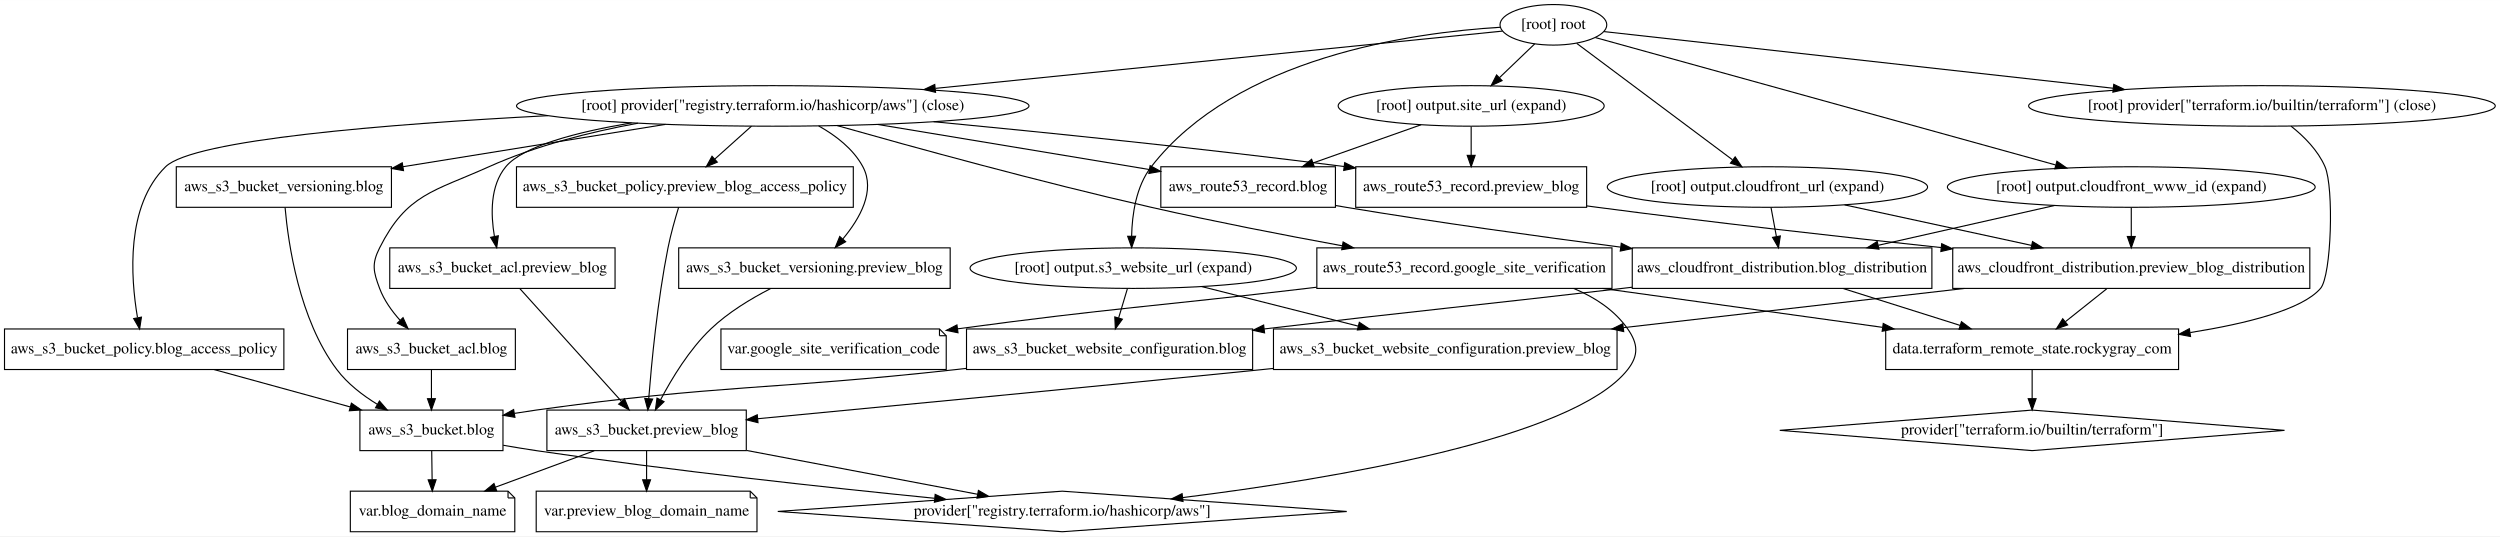
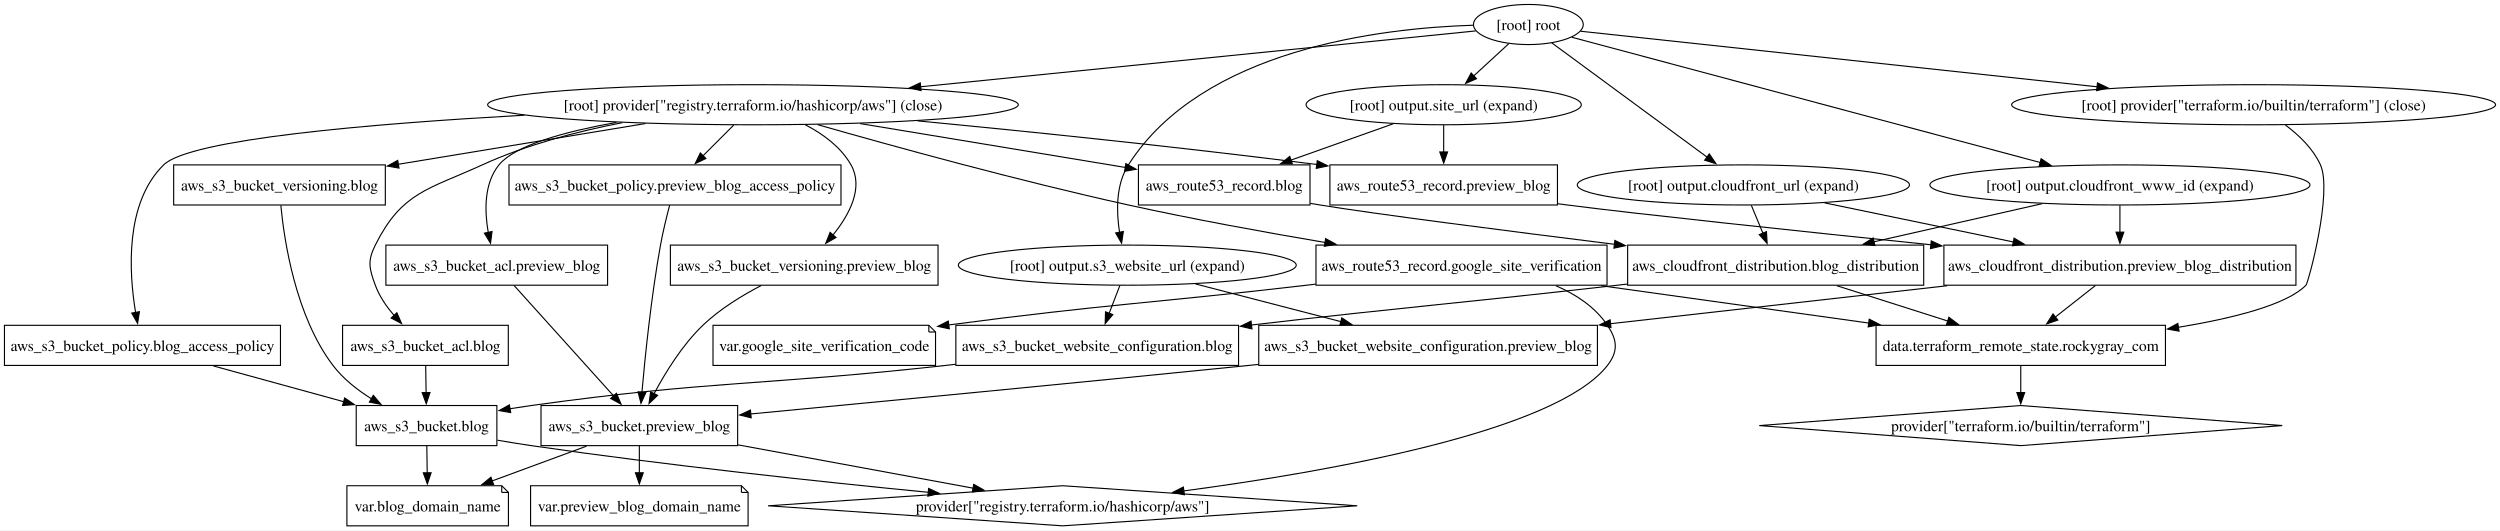
- <svg xmlns="http://www.w3.org/2000/svg" width="2219pt" height="476pt" viewBox="0.00 0.00 2219.33 476.00">
+ <svg xmlns="http://www.w3.org/2000/svg" width="2244pt" height="476pt" viewBox="0.00 0.00 2244.05 476.00">
  <g id="graph0" class="graph" transform="scale(1 1) rotate(0) translate(4 472)">
-     <polygon fill="white" stroke="none" points="-4,4 -4,-472 2215.33,-472 2215.33,4 -4,4" />
+     <polygon fill="white" stroke="none" points="-4,4 -4,-472 2240.05,-472 2240.05,4 -4,4" />
    <g id="node1" class="node">
-       <polygon fill="none" stroke="black" points="1711,-252 1445,-252 1445,-216 1711,-216 1711,-252" />
-       <text text-anchor="middle" x="1578" y="-230.3" font-family="Times,serif" font-size="14.00">aws_cloudfront_distribution.blog_distribution</text>
+       <polygon fill="none" stroke="black" points="1722.75,-252 1457,-252 1457,-216 1722.75,-216 1722.75,-252" />
+       <text text-anchor="middle" x="1589.88" y="-228.95" font-family="Times,serif" font-size="14.00">aws_cloudfront_distribution.blog_distribution</text>
    </g>
    <g id="node14" class="node">
-       <polygon fill="none" stroke="black" points="1108,-180 854,-180 854,-144 1108,-144 1108,-180" />
-       <text text-anchor="middle" x="981" y="-158.3" font-family="Times,serif" font-size="14.00">aws_s3_bucket_website_configuration.blog</text>
+       <polygon fill="none" stroke="black" points="1107.75,-180 854,-180 854,-144 1107.75,-144 1107.75,-180" />
+       <text text-anchor="middle" x="980.88" y="-156.95" font-family="Times,serif" font-size="14.00">aws_s3_bucket_website_configuration.blog</text>
    </g>
    <g id="edge1" class="edge">
-       <path fill="none" stroke="black" d="M1444.97,-217.05C1441.95,-216.69 1438.96,-216.34 1436,-216 1297.89,-199.92 1260.89,-196.89 1118.25,-180.02" />
-       <polygon fill="black" stroke="black" points="1118.59,-176.54 1108.25,-178.84 1117.77,-183.49 1118.59,-176.54" />
+       <path fill="none" stroke="black" d="M1456.85,-217.03C1453.83,-216.68 1450.84,-216.34 1447.88,-216 1304.44,-199.61 1265.73,-197.29 1119.13,-180.25" />
+       <polygon fill="black" stroke="black" points="1119.76,-176.8 1109.42,-179.12 1118.95,-183.75 1119.76,-176.8" />
    </g>
    <g id="node16" class="node">
-       <polygon fill="none" stroke="black" points="1930,-180 1670,-180 1670,-144 1930,-144 1930,-180" />
-       <text text-anchor="middle" x="1800" y="-158.3" font-family="Times,serif" font-size="14.00">data.terraform_remote_state.rockygray_com</text>
+       <polygon fill="none" stroke="black" points="1939.75,-180 1680,-180 1680,-144 1939.75,-144 1939.75,-180" />
+       <text text-anchor="middle" x="1809.88" y="-156.95" font-family="Times,serif" font-size="14.00">data.terraform_remote_state.rockygray_com</text>
    </g>
    <g id="edge2" class="edge">
-       <path fill="none" stroke="black" d="M1632.02,-215.97C1663.45,-206.06 1703.23,-193.51 1736.19,-183.12" />
-       <polygon fill="black" stroke="black" points="1737.25,-186.46 1745.73,-180.11 1735.14,-179.78 1737.25,-186.46" />
+       <path fill="none" stroke="black" d="M1644.82,-215.52C1674.99,-205.92 1712.61,-193.95 1744.3,-183.86" />
+       <polygon fill="black" stroke="black" points="1745.34,-187.21 1753.8,-180.84 1743.21,-180.54 1745.34,-187.21" />
    </g>
    <g id="node2" class="node">
-       <polygon fill="none" stroke="black" points="2046.5,-252 1729.5,-252 1729.5,-216 2046.5,-216 2046.5,-252" />
-       <text text-anchor="middle" x="1888" y="-230.3" font-family="Times,serif" font-size="14.00">aws_cloudfront_distribution.preview_blog_distribution</text>
+       <polygon fill="none" stroke="black" points="2056.88,-252 1740.88,-252 1740.88,-216 2056.88,-216 2056.88,-252" />
+       <text text-anchor="middle" x="1898.88" y="-228.95" font-family="Times,serif" font-size="14.00">aws_cloudfront_distribution.preview_blog_distribution</text>
    </g>
    <g id="node15" class="node">
-       <polygon fill="none" stroke="black" points="1431.5,-180 1126.5,-180 1126.5,-144 1431.5,-144 1431.5,-180" />
-       <text text-anchor="middle" x="1279" y="-158.3" font-family="Times,serif" font-size="14.00">aws_s3_bucket_website_configuration.preview_blog</text>
+       <polygon fill="none" stroke="black" points="1429.88,-180 1125.88,-180 1125.88,-144 1429.88,-144 1429.88,-180" />
+       <text text-anchor="middle" x="1277.88" y="-156.95" font-family="Times,serif" font-size="14.00">aws_s3_bucket_website_configuration.preview_blog</text>
    </g>
    <g id="edge3" class="edge">
-       <path fill="none" stroke="black" d="M1739.8,-215.97C1648.17,-205.43 1530.62,-191.92 1437.19,-181.18" />
-       <polygon fill="black" stroke="black" points="1437.41,-177.68 1427.07,-180.02 1436.61,-184.64 1437.41,-177.68" />
+       <path fill="none" stroke="black" d="M1743.77,-215.52C1651.69,-205.14 1535.03,-191.99 1441.49,-181.44" />
+       <polygon fill="black" stroke="black" points="1442.03,-177.98 1431.7,-180.34 1441.25,-184.94 1442.03,-177.98" />
    </g>
    <g id="edge4" class="edge">
-       <path fill="none" stroke="black" d="M1866.25,-215.7C1855.16,-206.88 1841.53,-196.03 1829.51,-186.47" />
-       <polygon fill="black" stroke="black" points="1831.51,-183.59 1821.5,-180.1 1827.15,-189.07 1831.51,-183.59" />
+       <path fill="none" stroke="black" d="M1876.87,-215.7C1865.96,-207.11 1852.6,-196.61 1840.69,-187.24" />
+       <polygon fill="black" stroke="black" points="1843.14,-184.71 1833.12,-181.28 1838.82,-190.22 1843.14,-184.71" />
    </g>
    <g id="node3" class="node">
-       <polygon fill="none" stroke="black" points="1181.5,-324 1026.5,-324 1026.5,-288 1181.5,-288 1181.5,-324" />
-       <text text-anchor="middle" x="1104" y="-302.3" font-family="Times,serif" font-size="14.00">aws_route53_record.blog</text>
+       <polygon fill="none" stroke="black" points="1171.88,-324 1017.88,-324 1017.88,-288 1171.88,-288 1171.88,-324" />
+       <text text-anchor="middle" x="1094.88" y="-300.95" font-family="Times,serif" font-size="14.00">aws_route53_record.blog</text>
    </g>
    <g id="edge5" class="edge">
-       <path fill="none" stroke="black" d="M1181.75,-289.58C1184.87,-289.03 1187.96,-288.5 1191,-288 1271.35,-274.66 1361.48,-262.17 1434.54,-252.67" />
-       <polygon fill="black" stroke="black" points="1435.26,-256.11 1444.73,-251.35 1434.36,-249.16 1435.26,-256.11" />
+       <path fill="none" stroke="black" d="M1172.19,-289.47C1175.12,-288.96 1178.02,-288.47 1180.88,-288 1230.45,-279.9 1348.56,-264.75 1445.18,-252.72" />
+       <polygon fill="black" stroke="black" points="1445.55,-256.2 1455.04,-251.5 1444.69,-249.26 1445.55,-256.2" />
    </g>
    <g id="node4" class="node">
-       <polygon fill="none" stroke="black" points="1427,-252 1165,-252 1165,-216 1427,-216 1427,-252" />
-       <text text-anchor="middle" x="1296" y="-230.3" font-family="Times,serif" font-size="14.00">aws_route53_record.google_site_verification</text>
+       <polygon fill="none" stroke="black" points="1438.5,-252 1177.25,-252 1177.25,-216 1438.5,-216 1438.5,-252" />
+       <text text-anchor="middle" x="1307.88" y="-228.95" font-family="Times,serif" font-size="14.00">aws_route53_record.google_site_verification</text>
    </g>
    <g id="edge6" class="edge">
-       <path fill="none" stroke="black" d="M1418.65,-215.97C1493.8,-205.53 1590.01,-192.17 1666.99,-181.47" />
-       <polygon fill="black" stroke="black" points="1667.82,-184.89 1677.24,-180.05 1666.85,-177.96 1667.82,-184.89" />
+       <path fill="none" stroke="black" d="M1433.26,-215.52C1506.32,-205.33 1598.51,-192.47 1673.4,-182.03" />
+       <polygon fill="black" stroke="black" points="1673.87,-185.5 1683.29,-180.65 1672.9,-178.57 1673.87,-185.5" />
    </g>
    <g id="node17" class="node">
-       <polygon fill="none" stroke="black" points="939,-36 686.46,-18 939,0 1191.54,-18 939,-36" />
-       <text text-anchor="middle" x="939" y="-14.3" font-family="Times,serif" font-size="14.00">provider["registry.terraform.io/hashicorp/aws"]</text>
+       <polygon fill="none" stroke="black" points="949.88,-36 685.44,-18 949.87,0 1214.31,-18 949.88,-36" />
+       <text text-anchor="middle" x="949.88" y="-12.95" font-family="Times,serif" font-size="14.00">provider["registry.terraform.io/hashicorp/aws"]</text>
    </g>
    <g id="edge7" class="edge">
-       <path fill="none" stroke="black" d="M1392.94,-216C1411.81,-208.15 1429.33,-196.69 1441,-180 1450.17,-166.89 1450.85,-156.61 1441,-144 1392.93,-82.49 1178.64,-46.88 1046.06,-30.35" />
-       <polygon fill="black" stroke="black" points="1046.22,-26.85 1035.87,-29.1 1045.37,-33.79 1046.22,-26.85" />
+       <path fill="none" stroke="black" d="M1392.6,-215.51C1410.78,-207.69 1427.83,-196.38 1438.88,-180 1447.82,-166.73 1448.69,-156.64 1438.88,-144 1392.66,-84.48 1187.83,-48.52 1058.37,-31.32" />
+       <polygon fill="black" stroke="black" points="1059.12,-27.89 1048.75,-30.06 1058.21,-34.83 1059.12,-27.89" />
    </g>
    <g id="node20" class="node">
-       <polygon fill="none" stroke="black" points="830,-180 636,-180 636,-144 836,-144 836,-174 830,-180" />
-       <polyline fill="none" stroke="black" points="830,-180 830,-174" />
-       <polyline fill="none" stroke="black" points="836,-174 830,-174" />
-       <text text-anchor="middle" x="736" y="-158.3" font-family="Times,serif" font-size="14.00">var.google_site_verification_code</text>
+       <polygon fill="none" stroke="black" points="829.75,-180 636,-180 636,-144 835.75,-144 835.75,-174 829.75,-180" />
+       <polyline fill="none" stroke="black" points="829.75,-180 829.75,-174" />
+       <polyline fill="none" stroke="black" points="835.75,-174 829.75,-174" />
+       <text text-anchor="middle" x="735.88" y="-156.95" font-family="Times,serif" font-size="14.00">var.google_site_verification_code</text>
    </g>
    <g id="edge8" class="edge">
-       <path fill="none" stroke="black" d="M1164.85,-217.05C1161.87,-216.7 1158.92,-216.35 1156,-216 1021.06,-200 984.57,-198.77 846.2,-180.14" />
-       <polygon fill="black" stroke="black" points="846.44,-176.64 836.06,-178.76 845.5,-183.57 846.44,-176.64" />
+       <path fill="none" stroke="black" d="M1176.92,-216.94C1174.22,-216.62 1171.53,-216.31 1168.88,-216 1028.62,-199.63 990.41,-199.18 847.6,-180.33" />
+       <polygon fill="black" stroke="black" points="848.1,-176.87 837.73,-179.02 847.18,-183.81 848.1,-176.87" />
    </g>
    <g id="node5" class="node">
-       <polygon fill="none" stroke="black" points="1404.5,-324 1199.5,-324 1199.5,-288 1404.5,-288 1404.5,-324" />
-       <text text-anchor="middle" x="1302" y="-302.3" font-family="Times,serif" font-size="14.00">aws_route53_record.preview_blog</text>
+       <polygon fill="none" stroke="black" points="1394,-324 1189.75,-324 1189.75,-288 1394,-288 1394,-324" />
+       <text text-anchor="middle" x="1291.88" y="-300.95" font-family="Times,serif" font-size="14.00">aws_route53_record.preview_blog</text>
    </g>
    <g id="edge9" class="edge">
-       <path fill="none" stroke="black" d="M1404.52,-289.27C1407.71,-288.84 1410.88,-288.41 1414,-288 1515.09,-274.68 1628.59,-261.91 1719.18,-252.25" />
-       <polygon fill="black" stroke="black" points="1719.7,-255.71 1729.27,-251.17 1718.96,-248.75 1719.7,-255.71" />
+       <path fill="none" stroke="black" d="M1394.36,-289.13C1397.23,-288.74 1400.07,-288.36 1402.88,-288 1464.13,-280.04 1611.12,-264.5 1729.29,-252.29" />
+       <polygon fill="black" stroke="black" points="1729.54,-255.78 1739.12,-251.27 1728.82,-248.82 1729.54,-255.78" />
    </g>
    <g id="node6" class="node">
-       <polygon fill="none" stroke="black" points="442.5,-108 315.5,-108 315.5,-72 442.5,-72 442.5,-108" />
-       <text text-anchor="middle" x="379" y="-86.3" font-family="Times,serif" font-size="14.00">aws_s3_bucket.blog</text>
+       <polygon fill="none" stroke="black" points="442,-108 315.75,-108 315.75,-72 442,-72 442,-108" />
+       <text text-anchor="middle" x="378.88" y="-84.95" font-family="Times,serif" font-size="14.00">aws_s3_bucket.blog</text>
    </g>
    <g id="edge10" class="edge">
-       <path fill="none" stroke="black" d="M442.69,-76.77C452.49,-75.06 462.5,-73.41 472,-72 592.32,-54.2 730.87,-39.16 825.61,-29.7" />
-       <polygon fill="black" stroke="black" points="826.18,-33.16 835.79,-28.69 825.49,-26.19 826.18,-33.16" />
+       <path fill="none" stroke="black" d="M442.49,-76.89C452.63,-75.13 463.03,-73.44 472.88,-72 593.82,-54.36 732.78,-39.54 829.4,-30.09" />
+       <polygon fill="black" stroke="black" points="829.55,-33.59 839.17,-29.14 828.87,-26.63 829.55,-33.59" />
    </g>
    <g id="node19" class="node">
-       <polygon fill="none" stroke="black" points="447,-36 307,-36 307,0 453,0 453,-30 447,-36" />
-       <polyline fill="none" stroke="black" points="447,-36 447,-30" />
-       <polyline fill="none" stroke="black" points="453,-30 447,-30" />
-       <text text-anchor="middle" x="380" y="-14.3" font-family="Times,serif" font-size="14.00">var.blog_domain_name</text>
+       <polygon fill="none" stroke="black" points="446.38,-36 307.38,-36 307.38,0 452.38,0 452.38,-30 446.38,-36" />
+       <polyline fill="none" stroke="black" points="446.38,-36 446.38,-30" />
+       <polyline fill="none" stroke="black" points="452.38,-30 446.38,-30" />
+       <text text-anchor="middle" x="379.88" y="-12.95" font-family="Times,serif" font-size="14.00">var.blog_domain_name</text>
    </g>
    <g id="edge11" class="edge">
-       <path fill="none" stroke="black" d="M379.25,-71.7C379.36,-63.98 379.49,-54.71 379.61,-46.11" />
-       <polygon fill="black" stroke="black" points="383.11,-46.15 379.76,-36.1 376.11,-46.05 383.11,-46.15" />
+       <path fill="none" stroke="black" d="M379.12,-71.7C379.23,-64.41 379.35,-55.73 379.47,-47.54" />
+       <polygon fill="black" stroke="black" points="382.97,-47.67 379.61,-37.62 375.97,-47.57 382.97,-47.67" />
    </g>
    <g id="node7" class="node">
-       <polygon fill="none" stroke="black" points="658.5,-108 481.5,-108 481.5,-72 658.5,-72 658.5,-108" />
-       <text text-anchor="middle" x="570" y="-86.3" font-family="Times,serif" font-size="14.00">aws_s3_bucket.preview_blog</text>
+       <polygon fill="none" stroke="black" points="658.12,-108 481.62,-108 481.62,-72 658.12,-72 658.12,-108" />
+       <text text-anchor="middle" x="569.88" y="-84.95" font-family="Times,serif" font-size="14.00">aws_s3_bucket.preview_blog</text>
    </g>
    <g id="edge12" class="edge">
-       <path fill="none" stroke="black" d="M658.85,-72.14C721.45,-60.27 804.34,-44.54 863.69,-33.29" />
-       <polygon fill="black" stroke="black" points="864.58,-36.68 873.75,-31.38 863.27,-29.8 864.58,-36.68" />
+       <path fill="none" stroke="black" d="M658.49,-72.68C722.28,-60.92 807.65,-45.2 869.48,-33.81" />
+       <polygon fill="black" stroke="black" points="870.05,-37.26 879.25,-32.01 868.78,-30.38 870.05,-37.26" />
    </g>
    <g id="edge13" class="edge">
-       <path fill="none" stroke="black" d="M523.52,-71.88C497.08,-62.14 463.8,-49.87 435.94,-39.61" />
-       <polygon fill="black" stroke="black" points="436.92,-36.24 426.33,-36.07 434.5,-42.81 436.92,-36.24" />
+       <path fill="none" stroke="black" d="M522.42,-71.52C496.71,-62.04 464.73,-50.26 437.58,-40.26" />
+       <polygon fill="black" stroke="black" points="439.07,-37.08 428.47,-36.9 436.65,-43.65 439.07,-37.08" />
    </g>
    <g id="node21" class="node">
-       <polygon fill="none" stroke="black" points="662,-36 472,-36 472,0 668,0 668,-30 662,-36" />
-       <polyline fill="none" stroke="black" points="662,-36 662,-30" />
-       <polyline fill="none" stroke="black" points="668,-30 662,-30" />
-       <text text-anchor="middle" x="570" y="-14.3" font-family="Times,serif" font-size="14.00">var.preview_blog_domain_name</text>
+       <polygon fill="none" stroke="black" points="661.5,-36 472.25,-36 472.25,0 667.5,0 667.5,-30 661.5,-36" />
+       <polyline fill="none" stroke="black" points="661.5,-36 661.5,-30" />
+       <polyline fill="none" stroke="black" points="667.5,-30 661.5,-30" />
+       <text text-anchor="middle" x="569.88" y="-12.95" font-family="Times,serif" font-size="14.00">var.preview_blog_domain_name</text>
    </g>
    <g id="edge14" class="edge">
-       <path fill="none" stroke="black" d="M570,-71.7C570,-63.98 570,-54.71 570,-46.11" />
-       <polygon fill="black" stroke="black" points="573.5,-46.1 570,-36.1 566.5,-46.1 573.5,-46.1" />
+       <path fill="none" stroke="black" d="M569.88,-71.7C569.88,-64.41 569.88,-55.73 569.88,-47.54" />
+       <polygon fill="black" stroke="black" points="573.38,-47.62 569.88,-37.62 566.38,-47.62 573.38,-47.62" />
    </g>
    <g id="node8" class="node">
-       <polygon fill="none" stroke="black" points="453.5,-180 304.5,-180 304.5,-144 453.5,-144 453.5,-180" />
-       <text text-anchor="middle" x="379" y="-158.3" font-family="Times,serif" font-size="14.00">aws_s3_bucket_acl.blog</text>
+       <polygon fill="none" stroke="black" points="452.25,-180 303.5,-180 303.5,-144 452.25,-144 452.25,-180" />
+       <text text-anchor="middle" x="377.88" y="-156.95" font-family="Times,serif" font-size="14.00">aws_s3_bucket_acl.blog</text>
    </g>
    <g id="edge15" class="edge">
-       <path fill="none" stroke="black" d="M379,-143.7C379,-135.98 379,-126.71 379,-118.11" />
-       <polygon fill="black" stroke="black" points="382.5,-118.1 379,-108.1 375.5,-118.1 382.5,-118.1" />
+       <path fill="none" stroke="black" d="M378.12,-143.7C378.23,-136.41 378.35,-127.73 378.47,-119.54" />
+       <polygon fill="black" stroke="black" points="381.97,-119.67 378.61,-109.62 374.97,-119.57 381.97,-119.67" />
    </g>
    <g id="node9" class="node">
-       <polygon fill="none" stroke="black" points="542,-252 342,-252 342,-216 542,-216 542,-252" />
-       <text text-anchor="middle" x="442" y="-230.3" font-family="Times,serif" font-size="14.00">aws_s3_bucket_acl.preview_blog</text>
+       <polygon fill="none" stroke="black" points="541.38,-252 342.38,-252 342.38,-216 541.38,-216 541.38,-252" />
+       <text text-anchor="middle" x="441.88" y="-228.95" font-family="Times,serif" font-size="14.00">aws_s3_bucket_acl.preview_blog</text>
    </g>
    <g id="edge16" class="edge">
-       <path fill="none" stroke="black" d="M457.44,-215.87C479.93,-190.92 521.82,-144.45 547.67,-115.77" />
-       <polygon fill="black" stroke="black" points="550.41,-117.96 554.51,-108.19 545.21,-113.27 550.41,-117.96" />
+       <path fill="none" stroke="black" d="M457.57,-215.59C479.95,-190.76 521.19,-145.01 546.98,-116.4" />
+       <polygon fill="black" stroke="black" points="549.34,-119.01 553.44,-109.24 544.14,-114.32 549.34,-119.01" />
    </g>
    <g id="node10" class="node">
-       <polygon fill="none" stroke="black" points="248,-180 0,-180 0,-144 248,-144 248,-180" />
-       <text text-anchor="middle" x="124" y="-158.3" font-family="Times,serif" font-size="14.00">aws_s3_bucket_policy.blog_access_policy</text>
+       <polygon fill="none" stroke="black" points="247.75,-180 0,-180 0,-144 247.75,-144 247.75,-180" />
+       <text text-anchor="middle" x="123.88" y="-156.95" font-family="Times,serif" font-size="14.00">aws_s3_bucket_policy.blog_access_policy</text>
    </g>
    <g id="edge17" class="edge">
-       <path fill="none" stroke="black" d="M186.05,-143.97C222.46,-133.97 268.63,-121.3 306.68,-110.85" />
-       <polygon fill="black" stroke="black" points="307.95,-114.13 316.67,-108.11 306.1,-107.38 307.95,-114.13" />
+       <path fill="none" stroke="black" d="M187.56,-143.52C223.14,-133.75 267.66,-121.53 304.79,-111.34" />
+       <polygon fill="black" stroke="black" points="305.38,-114.8 314.1,-108.78 303.53,-108.05 305.38,-114.8" />
    </g>
    <g id="node11" class="node">
-       <polygon fill="none" stroke="black" points="753.5,-324 454.5,-324 454.5,-288 753.5,-288 753.5,-324" />
-       <text text-anchor="middle" x="604" y="-302.3" font-family="Times,serif" font-size="14.00">aws_s3_bucket_policy.preview_blog_access_policy</text>
+       <polygon fill="none" stroke="black" points="750.88,-324 452.88,-324 452.88,-288 750.88,-288 750.88,-324" />
+       <text text-anchor="middle" x="601.88" y="-300.95" font-family="Times,serif" font-size="14.00">aws_s3_bucket_policy.preview_blog_access_policy</text>
    </g>
    <g id="edge18" class="edge">
-       <path fill="none" stroke="black" d="M598.44,-287.98C595.26,-277.67 591.43,-264.19 589,-252 579.71,-205.38 574.41,-150.19 571.88,-118.04" />
-       <polygon fill="black" stroke="black" points="575.37,-117.77 571.12,-108.06 568.39,-118.3 575.37,-117.77" />
+       <path fill="none" stroke="black" d="M597.12,-287.93C594.39,-277.6 591.07,-264.12 588.88,-252 580.57,-206.08 575.05,-152.1 572.19,-119.77" />
+       <polygon fill="black" stroke="black" points="575.7,-119.67 571.36,-110 568.72,-120.27 575.7,-119.67" />
    </g>
    <g id="node12" class="node">
-       <polygon fill="none" stroke="black" points="343.5,-324 152.5,-324 152.5,-288 343.5,-288 343.5,-324" />
-       <text text-anchor="middle" x="248" y="-302.3" font-family="Times,serif" font-size="14.00">aws_s3_bucket_versioning.blog</text>
+       <polygon fill="none" stroke="black" points="341.88,-324 151.88,-324 151.88,-288 341.88,-288 341.88,-324" />
+       <text text-anchor="middle" x="246.88" y="-300.95" font-family="Times,serif" font-size="14.00">aws_s3_bucket_versioning.blog</text>
    </g>
    <g id="edge19" class="edge">
-       <path fill="none" stroke="black" d="M249.08,-287.72C251.84,-256.17 261.52,-188.41 295,-144 304.45,-131.46 317.81,-121.14 331.09,-113.04" />
-       <polygon fill="black" stroke="black" points="332.85,-116.06 339.77,-108.04 329.36,-110 332.85,-116.06" />
+       <path fill="none" stroke="black" d="M248.08,-287.72C251.06,-256.16 261.21,-188.39 294.88,-144 304.01,-131.96 316.74,-121.95 329.52,-113.99" />
+       <polygon fill="black" stroke="black" points="331.08,-117.13 337.95,-109.07 327.55,-111.09 331.08,-117.13" />
    </g>
    <g id="node13" class="node">
-       <polygon fill="none" stroke="black" points="839.5,-252 598.5,-252 598.5,-216 839.5,-216 839.5,-252" />
-       <text text-anchor="middle" x="719" y="-230.3" font-family="Times,serif" font-size="14.00">aws_s3_bucket_versioning.preview_blog</text>
+       <polygon fill="none" stroke="black" points="838,-252 597.75,-252 597.75,-216 838,-216 838,-252" />
+       <text text-anchor="middle" x="717.88" y="-228.95" font-family="Times,serif" font-size="14.00">aws_s3_bucket_versioning.preview_blog</text>
    </g>
    <g id="edge20" class="edge">
-       <path fill="none" stroke="black" d="M679.97,-215.79C662.46,-206.81 642.34,-194.63 627,-180 608.03,-161.9 592.48,-136.29 582.45,-117.18" />
-       <polygon fill="black" stroke="black" points="585.49,-115.45 577.84,-108.12 579.25,-118.62 585.49,-115.45" />
+       <path fill="none" stroke="black" d="M679.28,-215.72C661.96,-206.72 642.05,-194.55 626.88,-180 608.41,-162.3 593.15,-137.48 583.08,-118.55" />
+       <polygon fill="black" stroke="black" points="586.27,-117.1 578.59,-109.8 580.04,-120.29 586.27,-117.1" />
    </g>
    <g id="edge21" class="edge">
-       <path fill="none" stroke="black" d="M853.96,-145.01C850.95,-144.66 847.96,-144.33 845,-144 679.46,-125.67 636.95,-130.99 472,-108 465.76,-107.13 459.3,-106.14 452.82,-105.08" />
-       <polygon fill="black" stroke="black" points="453.11,-101.58 442.67,-103.38 451.95,-108.48 453.11,-101.58" />
+       <path fill="none" stroke="black" d="M853.84,-145.01C850.82,-144.66 847.83,-144.33 844.88,-144 679.78,-125.7 637.41,-130.8 472.88,-108 466.56,-107.13 460.02,-106.13 453.47,-105.07" />
+       <polygon fill="black" stroke="black" points="454.4,-101.68 443.96,-103.48 453.25,-108.58 454.4,-101.68" />
    </g>
    <g id="edge22" class="edge">
-       <path fill="none" stroke="black" d="M1126.38,-144.95C1123.22,-144.63 1120.1,-144.31 1117,-144 960.28,-128.18 778.2,-110.73 668.65,-100.32" />
-       <polygon fill="black" stroke="black" points="668.89,-96.83 658.6,-99.37 668.23,-103.8 668.89,-96.83" />
+       <path fill="none" stroke="black" d="M1125.77,-144.9C1122.78,-144.6 1119.81,-144.3 1116.88,-144 960.79,-128.2 779.54,-110.83 669.85,-100.43" />
+       <polygon fill="black" stroke="black" points="670.27,-96.95 659.99,-99.49 669.61,-103.92 670.27,-96.95" />
    </g>
    <g id="node18" class="node">
-       <polygon fill="none" stroke="black" points="1800,-108 1575.95,-90 1800,-72 2024.05,-90 1800,-108" />
-       <text text-anchor="middle" x="1800" y="-86.3" font-family="Times,serif" font-size="14.00">provider["terraform.io/builtin/terraform"]</text>
+       <polygon fill="none" stroke="black" points="1809.88,-108 1575.12,-90 1809.88,-72 2044.63,-90 1809.88,-108" />
+       <text text-anchor="middle" x="1809.88" y="-84.95" font-family="Times,serif" font-size="14.00">provider["terraform.io/builtin/terraform"]</text>
    </g>
    <g id="edge23" class="edge">
-       <path fill="none" stroke="black" d="M1800,-143.7C1800,-135.98 1800,-126.71 1800,-118.11" />
-       <polygon fill="black" stroke="black" points="1803.5,-118.1 1800,-108.1 1796.5,-118.1 1803.5,-118.1" />
+       <path fill="none" stroke="black" d="M1809.88,-143.7C1809.88,-136.41 1809.88,-127.73 1809.88,-119.54" />
+       <polygon fill="black" stroke="black" points="1813.38,-119.62 1809.88,-109.62 1806.38,-119.62 1813.38,-119.62" />
    </g>
    <g id="node22" class="node">
-       <ellipse fill="none" stroke="black" cx="1565" cy="-306" rx="142.17" ry="18" />
-       <text text-anchor="middle" x="1565" y="-302.3" font-family="Times,serif" font-size="14.00">[root] output.cloudfront_url (expand)</text>
+       <ellipse fill="none" stroke="black" cx="1560.88" cy="-306" rx="149.11" ry="18" />
+       <text text-anchor="middle" x="1560.88" y="-300.95" font-family="Times,serif" font-size="14.00">[root] output.cloudfront_url (expand)</text>
    </g>
    <g id="edge24" class="edge">
-       <path fill="none" stroke="black" d="M1568.21,-287.7C1569.65,-279.98 1571.37,-270.71 1572.96,-262.11" />
-       <polygon fill="black" stroke="black" points="1576.44,-262.58 1574.82,-252.1 1569.56,-261.3 1576.44,-262.58" />
+       <path fill="none" stroke="black" d="M1568.04,-287.7C1571.17,-280.15 1574.91,-271.12 1578.41,-262.68" />
+       <polygon fill="black" stroke="black" points="1581.62,-264.08 1582.21,-253.5 1575.15,-261.4 1581.62,-264.08" />
    </g>
    <g id="edge25" class="edge">
-       <path fill="none" stroke="black" d="M1633.5,-290.15C1681.86,-279.67 1747.11,-265.53 1799.43,-254.2" />
-       <polygon fill="black" stroke="black" points="1800.34,-257.58 1809.37,-252.04 1798.86,-250.74 1800.34,-257.58" />
+       <path fill="none" stroke="black" d="M1633.8,-289.9C1683.46,-279.61 1749.68,-265.9 1803.52,-254.75" />
+       <polygon fill="black" stroke="black" points="1803.89,-258.25 1812.98,-252.79 1802.47,-251.39 1803.89,-258.25" />
    </g>
    <g id="node23" class="node">
-       <ellipse fill="none" stroke="black" cx="1888" cy="-306" rx="163.27" ry="18" />
-       <text text-anchor="middle" x="1888" y="-302.3" font-family="Times,serif" font-size="14.00">[root] output.cloudfront_www_id (expand)</text>
+       <ellipse fill="none" stroke="black" cx="1898.88" cy="-306" rx="170.6" ry="18" />
+       <text text-anchor="middle" x="1898.88" y="-300.95" font-family="Times,serif" font-size="14.00">[root] output.cloudfront_www_id (expand)</text>
    </g>
    <g id="edge26" class="edge">
-       <path fill="none" stroke="black" d="M1819.97,-289.64C1773.95,-279.25 1712.8,-265.44 1663.5,-254.31" />
-       <polygon fill="black" stroke="black" points="1664.01,-250.83 1653.48,-252.04 1662.46,-257.66 1664.01,-250.83" />
+       <path fill="none" stroke="black" d="M1829.14,-289.2C1784.39,-279.07 1725.9,-265.81 1677.95,-254.95" />
+       <polygon fill="black" stroke="black" points="1678.95,-251.59 1668.42,-252.79 1677.4,-258.42 1678.95,-251.59" />
    </g>
    <g id="edge27" class="edge">
-       <path fill="none" stroke="black" d="M1888,-287.7C1888,-279.98 1888,-270.71 1888,-262.11" />
-       <polygon fill="black" stroke="black" points="1891.5,-262.1 1888,-252.1 1884.5,-262.1 1891.5,-262.1" />
+       <path fill="none" stroke="black" d="M1898.88,-287.7C1898.88,-280.41 1898.88,-271.73 1898.88,-263.54" />
+       <polygon fill="black" stroke="black" points="1902.38,-263.62 1898.88,-253.62 1895.38,-263.62 1902.38,-263.62" />
    </g>
    <g id="node24" class="node">
-       <ellipse fill="none" stroke="black" cx="1002" cy="-234" rx="144.87" ry="18" />
-       <text text-anchor="middle" x="1002" y="-230.3" font-family="Times,serif" font-size="14.00">[root] output.s3_website_url (expand)</text>
+       <ellipse fill="none" stroke="black" cx="1007.88" cy="-234" rx="151.67" ry="18" />
+       <text text-anchor="middle" x="1007.88" y="-228.95" font-family="Times,serif" font-size="14.00">[root] output.s3_website_url (expand)</text>
    </g>
    <g id="edge28" class="edge">
-       <path fill="none" stroke="black" d="M996.81,-215.7C994.47,-207.9 991.65,-198.51 989.05,-189.83" />
-       <polygon fill="black" stroke="black" points="992.36,-188.68 986.13,-180.1 985.65,-190.69 992.36,-188.68" />
+       <path fill="none" stroke="black" d="M1001.2,-215.7C998.29,-208.15 994.81,-199.12 991.55,-190.68" />
+       <polygon fill="black" stroke="black" points="994.88,-189.59 988.02,-181.52 988.35,-192.11 994.88,-189.59" />
    </g>
    <g id="edge29" class="edge">
-       <path fill="none" stroke="black" d="M1062.79,-217.64C1103.65,-207.31 1157.86,-193.61 1201.78,-182.51" />
-       <polygon fill="black" stroke="black" points="1202.72,-185.89 1211.55,-180.04 1201,-179.1 1202.72,-185.89" />
+       <path fill="none" stroke="black" d="M1069.14,-217.12C1107.85,-207.08 1158.22,-194.02 1199.78,-183.25" />
+       <polygon fill="black" stroke="black" points="1200.43,-186.69 1209.23,-180.8 1198.67,-179.92 1200.43,-186.69" />
    </g>
    <g id="node25" class="node">
-       <ellipse fill="none" stroke="black" cx="1302" cy="-378" rx="118.08" ry="18" />
-       <text text-anchor="middle" x="1302" y="-374.3" font-family="Times,serif" font-size="14.00">[root] output.site_url (expand)</text>
+       <ellipse fill="none" stroke="black" cx="1291.88" cy="-378" rx="123.52" ry="18" />
+       <text text-anchor="middle" x="1291.88" y="-372.95" font-family="Times,serif" font-size="14.00">[root] output.site_url (expand)</text>
    </g>
    <g id="edge30" class="edge">
-       <path fill="none" stroke="black" d="M1257.56,-361.29C1229.27,-351.29 1192.33,-338.23 1161.77,-327.43" />
-       <polygon fill="black" stroke="black" points="1162.69,-324.04 1152.1,-324 1160.36,-330.64 1162.69,-324.04" />
+       <path fill="none" stroke="black" d="M1246.68,-360.94C1219.36,-351.23 1184.22,-338.75 1154.63,-328.23" />
+       <polygon fill="black" stroke="black" points="1156.02,-325.01 1145.43,-324.96 1153.68,-331.61 1156.02,-325.01" />
    </g>
    <g id="edge31" class="edge">
-       <path fill="none" stroke="black" d="M1302,-359.7C1302,-351.98 1302,-342.71 1302,-334.11" />
-       <polygon fill="black" stroke="black" points="1305.5,-334.1 1302,-324.1 1298.5,-334.1 1305.5,-334.1" />
+       <path fill="none" stroke="black" d="M1291.88,-359.7C1291.88,-352.41 1291.88,-343.73 1291.88,-335.54" />
+       <polygon fill="black" stroke="black" points="1295.38,-335.62 1291.88,-325.62 1288.38,-335.62 1295.38,-335.62" />
    </g>
    <g id="node26" class="node">
-       <ellipse fill="none" stroke="black" cx="682" cy="-378" rx="227.46" ry="18" />
-       <text text-anchor="middle" x="682" y="-374.3" font-family="Times,serif" font-size="14.00">[root] provider["registry.terraform.io/hashicorp/aws"] (close)</text>
+       <ellipse fill="none" stroke="black" cx="671.88" cy="-378" rx="238.16" ry="18" />
+       <text text-anchor="middle" x="671.88" y="-372.95" font-family="Times,serif" font-size="14.00">[root] provider["registry.terraform.io/hashicorp/aws"] (close)</text>
    </g>
    <g id="edge32" class="edge">
-       <path fill="none" stroke="black" d="M775.13,-361.55C846.97,-349.64 945.63,-333.27 1016.11,-321.58" />
-       <polygon fill="black" stroke="black" points="1017.01,-324.98 1026.3,-319.89 1015.86,-318.07 1017.01,-324.98" />
+       <path fill="none" stroke="black" d="M768.12,-361.07C839.75,-349.22 936.76,-333.17 1006.44,-321.64" />
+       <polygon fill="black" stroke="black" points="1006.59,-325.16 1015.88,-320.07 1005.45,-318.25 1006.59,-325.16" />
    </g>
    <g id="edge33" class="edge">
-       <path fill="none" stroke="black" d="M739.07,-360.57C805.67,-341.7 919.29,-310.45 1018,-288 1073.58,-275.36 1135.88,-263.29 1187.39,-253.87" />
-       <polygon fill="black" stroke="black" points="1188.34,-257.26 1197.55,-252.02 1187.08,-250.37 1188.34,-257.26" />
+       <path fill="none" stroke="black" d="M729.96,-360.09C796.84,-340.99 910.18,-309.74 1008.88,-288 1066.67,-275.27 1131.28,-263.51 1185.61,-254.32" />
+       <polygon fill="black" stroke="black" points="1185.91,-257.82 1195.19,-252.71 1184.75,-250.92 1185.91,-257.82" />
    </g>
    <g id="edge34" class="edge">
-       <path fill="none" stroke="black" d="M824.82,-363.99C924.38,-354.47 1060.51,-340.59 1189.18,-324.21" />
-       <polygon fill="black" stroke="black" points="1189.74,-327.66 1199.22,-322.92 1188.85,-320.72 1189.74,-327.66" />
+       <path fill="none" stroke="black" d="M819.65,-363.51C918.48,-354.04 1051.69,-340.4 1178.33,-324.3" />
+       <polygon fill="black" stroke="black" points="1178.41,-327.81 1187.89,-323.07 1177.52,-320.87 1178.41,-327.81" />
    </g>
    <g id="edge35" class="edge">
-       <path fill="none" stroke="black" d="M562.33,-362.68C519.32,-354.75 471.28,-342.58 430,-324 381.04,-301.96 357.13,-299.96 333,-252 325.81,-237.71 327.4,-230.99 333,-216 336.88,-205.62 343.8,-195.93 351.12,-187.74" />
-       <polygon fill="black" stroke="black" points="353.78,-190.03 358.18,-180.38 348.73,-185.18 353.78,-190.03" />
+       <path fill="none" stroke="black" d="M554.58,-361.9C513.58,-353.92 468.04,-341.92 428.88,-324 380.38,-301.81 356.73,-299.7 332.88,-252 325.72,-237.69 327.36,-231.02 332.88,-216 336.5,-206.12 342.88,-196.82 349.71,-188.86" />
+       <polygon fill="black" stroke="black" points="352.23,-191.29 356.47,-181.58 347.1,-186.53 352.23,-191.29" />
    </g>
    <g id="edge36" class="edge">
-       <path fill="none" stroke="black" d="M556.67,-362.97C507.95,-354.76 460.17,-342.3 445,-324 431.01,-307.13 431.6,-281.65 434.9,-262.28" />
-       <polygon fill="black" stroke="black" points="438.38,-262.73 436.94,-252.23 431.52,-261.33 438.38,-262.73" />
+       <path fill="none" stroke="black" d="M549.3,-362.15C503.06,-353.85 458.13,-341.54 443.88,-324 430.31,-307.31 430.9,-282.48 434.27,-263.28" />
+       <polygon fill="black" stroke="black" points="437.66,-264.17 436.3,-253.66 430.81,-262.72 437.66,-264.17" />
    </g>
    <g id="edge37" class="edge">
-       <path fill="none" stroke="black" d="M482.18,-369.34C339.08,-361.87 167.48,-348.01 143,-324 107.67,-289.35 111.91,-226.36 118.03,-190.3" />
-       <polygon fill="black" stroke="black" points="121.55,-190.5 119.94,-180.03 114.67,-189.22 121.55,-190.5" />
+       <path fill="none" stroke="black" d="M466.69,-368.61C328.15,-360.91 166.37,-347.09 142.88,-324 107.97,-289.71 111.71,-227.74 117.71,-191.5" />
+       <polygon fill="black" stroke="black" points="121.13,-192.24 119.5,-181.77 114.25,-190.97 121.13,-192.24" />
    </g>
    <g id="edge38" class="edge">
-       <path fill="none" stroke="black" d="M663.12,-360.05C653.32,-351.26 641.19,-340.38 630.48,-330.76" />
-       <polygon fill="black" stroke="black" points="632.76,-328.11 622.98,-324.03 628.08,-333.32 632.76,-328.11" />
+       <path fill="none" stroke="black" d="M654.57,-359.7C646.26,-351.39 636.15,-341.28 627.02,-332.14" />
+       <polygon fill="black" stroke="black" points="629.6,-329.77 620.05,-325.17 624.65,-334.72 629.6,-329.77" />
    </g>
    <g id="edge39" class="edge">
-       <path fill="none" stroke="black" d="M586.76,-361.64C517.88,-350.53 424.82,-335.52 353.66,-324.04" />
-       <polygon fill="black" stroke="black" points="354.2,-320.58 343.77,-322.45 353.08,-327.49 354.2,-320.58" />
+       <path fill="none" stroke="black" d="M575.44,-361.12C509.32,-350.23 421.58,-335.77 353.4,-324.54" />
+       <polygon fill="black" stroke="black" points="354.13,-321.12 343.69,-322.95 352.99,-328.03 354.13,-321.12" />
    </g>
    <g id="edge40" class="edge">
-       <path fill="none" stroke="black" d="M722.76,-360.23C737.92,-351.76 753.49,-339.85 762,-324 773.41,-302.76 759.34,-278.03 744.33,-260.04" />
-       <polygon fill="black" stroke="black" points="746.71,-257.44 737.46,-252.28 741.47,-262.09 746.71,-257.44" />
+       <path fill="none" stroke="black" d="M718.92,-359.97C734.83,-351.7 750.84,-339.99 759.88,-324 771.58,-303.29 758.13,-278.79 743.43,-260.74" />
+       <polygon fill="black" stroke="black" points="746.41,-258.83 737.21,-253.58 741.13,-263.42 746.41,-258.83" />
    </g>
    <g id="node27" class="node">
-       <ellipse fill="none" stroke="black" cx="2004" cy="-378" rx="207.16" ry="18" />
-       <text text-anchor="middle" x="2004" y="-374.3" font-family="Times,serif" font-size="14.00">[root] provider["terraform.io/builtin/terraform"] (close)</text>
+       <ellipse fill="none" stroke="black" cx="2018.88" cy="-378" rx="217.18" ry="18" />
+       <text text-anchor="middle" x="2018.88" y="-372.95" font-family="Times,serif" font-size="14.00">[root] provider["terraform.io/builtin/terraform"] (close)</text>
    </g>
    <g id="edge41" class="edge">
-       <path fill="none" stroke="black" d="M2029.83,-360.05C2041.37,-350.9 2053.76,-338.51 2060,-324 2067.97,-305.49 2065.73,-227.3 2056,-216 2039.86,-197.26 1991.06,-184.87 1940.34,-176.82" />
-       <polygon fill="black" stroke="black" points="1940.6,-173.32 1930.18,-175.27 1939.54,-180.24 1940.6,-173.32" />
+       <path fill="none" stroke="black" d="M2047.45,-359.74C2059.53,-350.75 2072.3,-338.57 2078.88,-324 2089.89,-299.58 2068.08,-218.26 2065.88,-216 2048.87,-198.55 2001.09,-186.42 1951.34,-178.21" />
+       <polygon fill="black" stroke="black" points="1951.95,-174.76 1941.53,-176.65 1950.85,-181.67 1951.95,-174.76" />
    </g>
    <g id="node28" class="node">
-       <ellipse fill="none" stroke="black" cx="1375" cy="-450" rx="47.39" ry="18" />
-       <text text-anchor="middle" x="1375" y="-446.3" font-family="Times,serif" font-size="14.00">[root] root</text>
+       <ellipse fill="none" stroke="black" cx="1367.88" cy="-450" rx="49.3" ry="18" />
+       <text text-anchor="middle" x="1367.88" y="-444.95" font-family="Times,serif" font-size="14.00">[root] root</text>
    </g>
    <g id="edge42" class="edge">
-       <path fill="none" stroke="black" d="M1395.7,-433.53C1429.05,-408.61 1494.89,-359.4 1533.91,-330.24" />
-       <polygon fill="black" stroke="black" points="1536.36,-332.78 1542.27,-323.99 1532.17,-327.17 1536.36,-332.78" />
+       <path fill="none" stroke="black" d="M1388.9,-433.53C1422.47,-408.83 1488.46,-360.28 1528.22,-331.03" />
+       <polygon fill="black" stroke="black" points="1530.28,-333.85 1536.26,-325.11 1526.14,-328.21 1530.28,-333.85" />
    </g>
    <g id="edge43" class="edge">
-       <path fill="none" stroke="black" d="M1412.31,-438.67C1498.28,-414.88 1711.31,-355.91 1820.75,-325.62" />
-       <polygon fill="black" stroke="black" points="1821.98,-328.91 1830.69,-322.86 1820.12,-322.16 1821.98,-328.91" />
+       <path fill="none" stroke="black" d="M1406.92,-438.56C1495.7,-414.82 1713.76,-356.5 1827.4,-326.11" />
+       <polygon fill="black" stroke="black" points="1828.17,-329.53 1836.93,-323.57 1826.37,-322.77 1828.17,-329.53" />
    </g>
    <g id="edge44" class="edge">
-       <path fill="none" stroke="black" d="M1327.89,-447.83C1249.46,-443.08 1093.33,-421.19 1018,-324 1004.51,-306.6 1001,-281.55 1000.58,-262.46" />
-       <polygon fill="black" stroke="black" points="1004.08,-262.3 1000.63,-252.28 997.08,-262.26 1004.08,-262.3" />
+       <path fill="none" stroke="black" d="M1318.15,-449.34C1236.18,-446.81 1075.19,-428.08 1008.88,-324 997.51,-306.17 998.01,-281.98 1000.94,-263.31" />
+       <polygon fill="black" stroke="black" points="1004.33,-264.21 1002.76,-253.73 997.45,-262.9 1004.33,-264.21" />
    </g>
    <g id="edge45" class="edge">
-       <path fill="none" stroke="black" d="M1358.44,-433.12C1349.16,-424.22 1337.41,-412.95 1327.03,-403" />
-       <polygon fill="black" stroke="black" points="1329.41,-400.44 1319.77,-396.04 1324.57,-405.49 1329.41,-400.44" />
+       <path fill="none" stroke="black" d="M1350.25,-432.76C1340.93,-424.18 1329.29,-413.46 1318.86,-403.86" />
+       <polygon fill="black" stroke="black" points="1321.31,-401.35 1311.58,-397.15 1316.56,-406.5 1321.31,-401.35" />
    </g>
    <g id="edge46" class="edge">
-       <path fill="none" stroke="black" d="M1329.8,-444.43C1229.52,-434.31 984.81,-409.59 826.52,-393.6" />
-       <polygon fill="black" stroke="black" points="826.52,-390.08 816.22,-392.56 825.81,-397.04 826.52,-390.08" />
+       <path fill="none" stroke="black" d="M1320.58,-444.24C1219.82,-434.11 980.27,-410.02 822.18,-394.12" />
+       <polygon fill="black" stroke="black" points="822.74,-390.66 812.44,-393.14 822.04,-397.62 822.74,-390.66" />
    </g>
    <g id="edge47" class="edge">
-       <path fill="none" stroke="black" d="M1419.98,-443.99C1513.14,-433.63 1730.26,-409.46 1871.92,-393.7" />
-       <polygon fill="black" stroke="black" points="1872.44,-397.16 1881.99,-392.58 1871.66,-390.21 1872.44,-397.16" />
+       <path fill="none" stroke="black" d="M1414.69,-443.97C1510.45,-433.67 1731.98,-409.85 1878.51,-394.09" />
+       <polygon fill="black" stroke="black" points="1878.74,-397.59 1888.3,-393.04 1877.99,-390.63 1878.74,-397.59" />
    </g>
  </g>
</svg>
